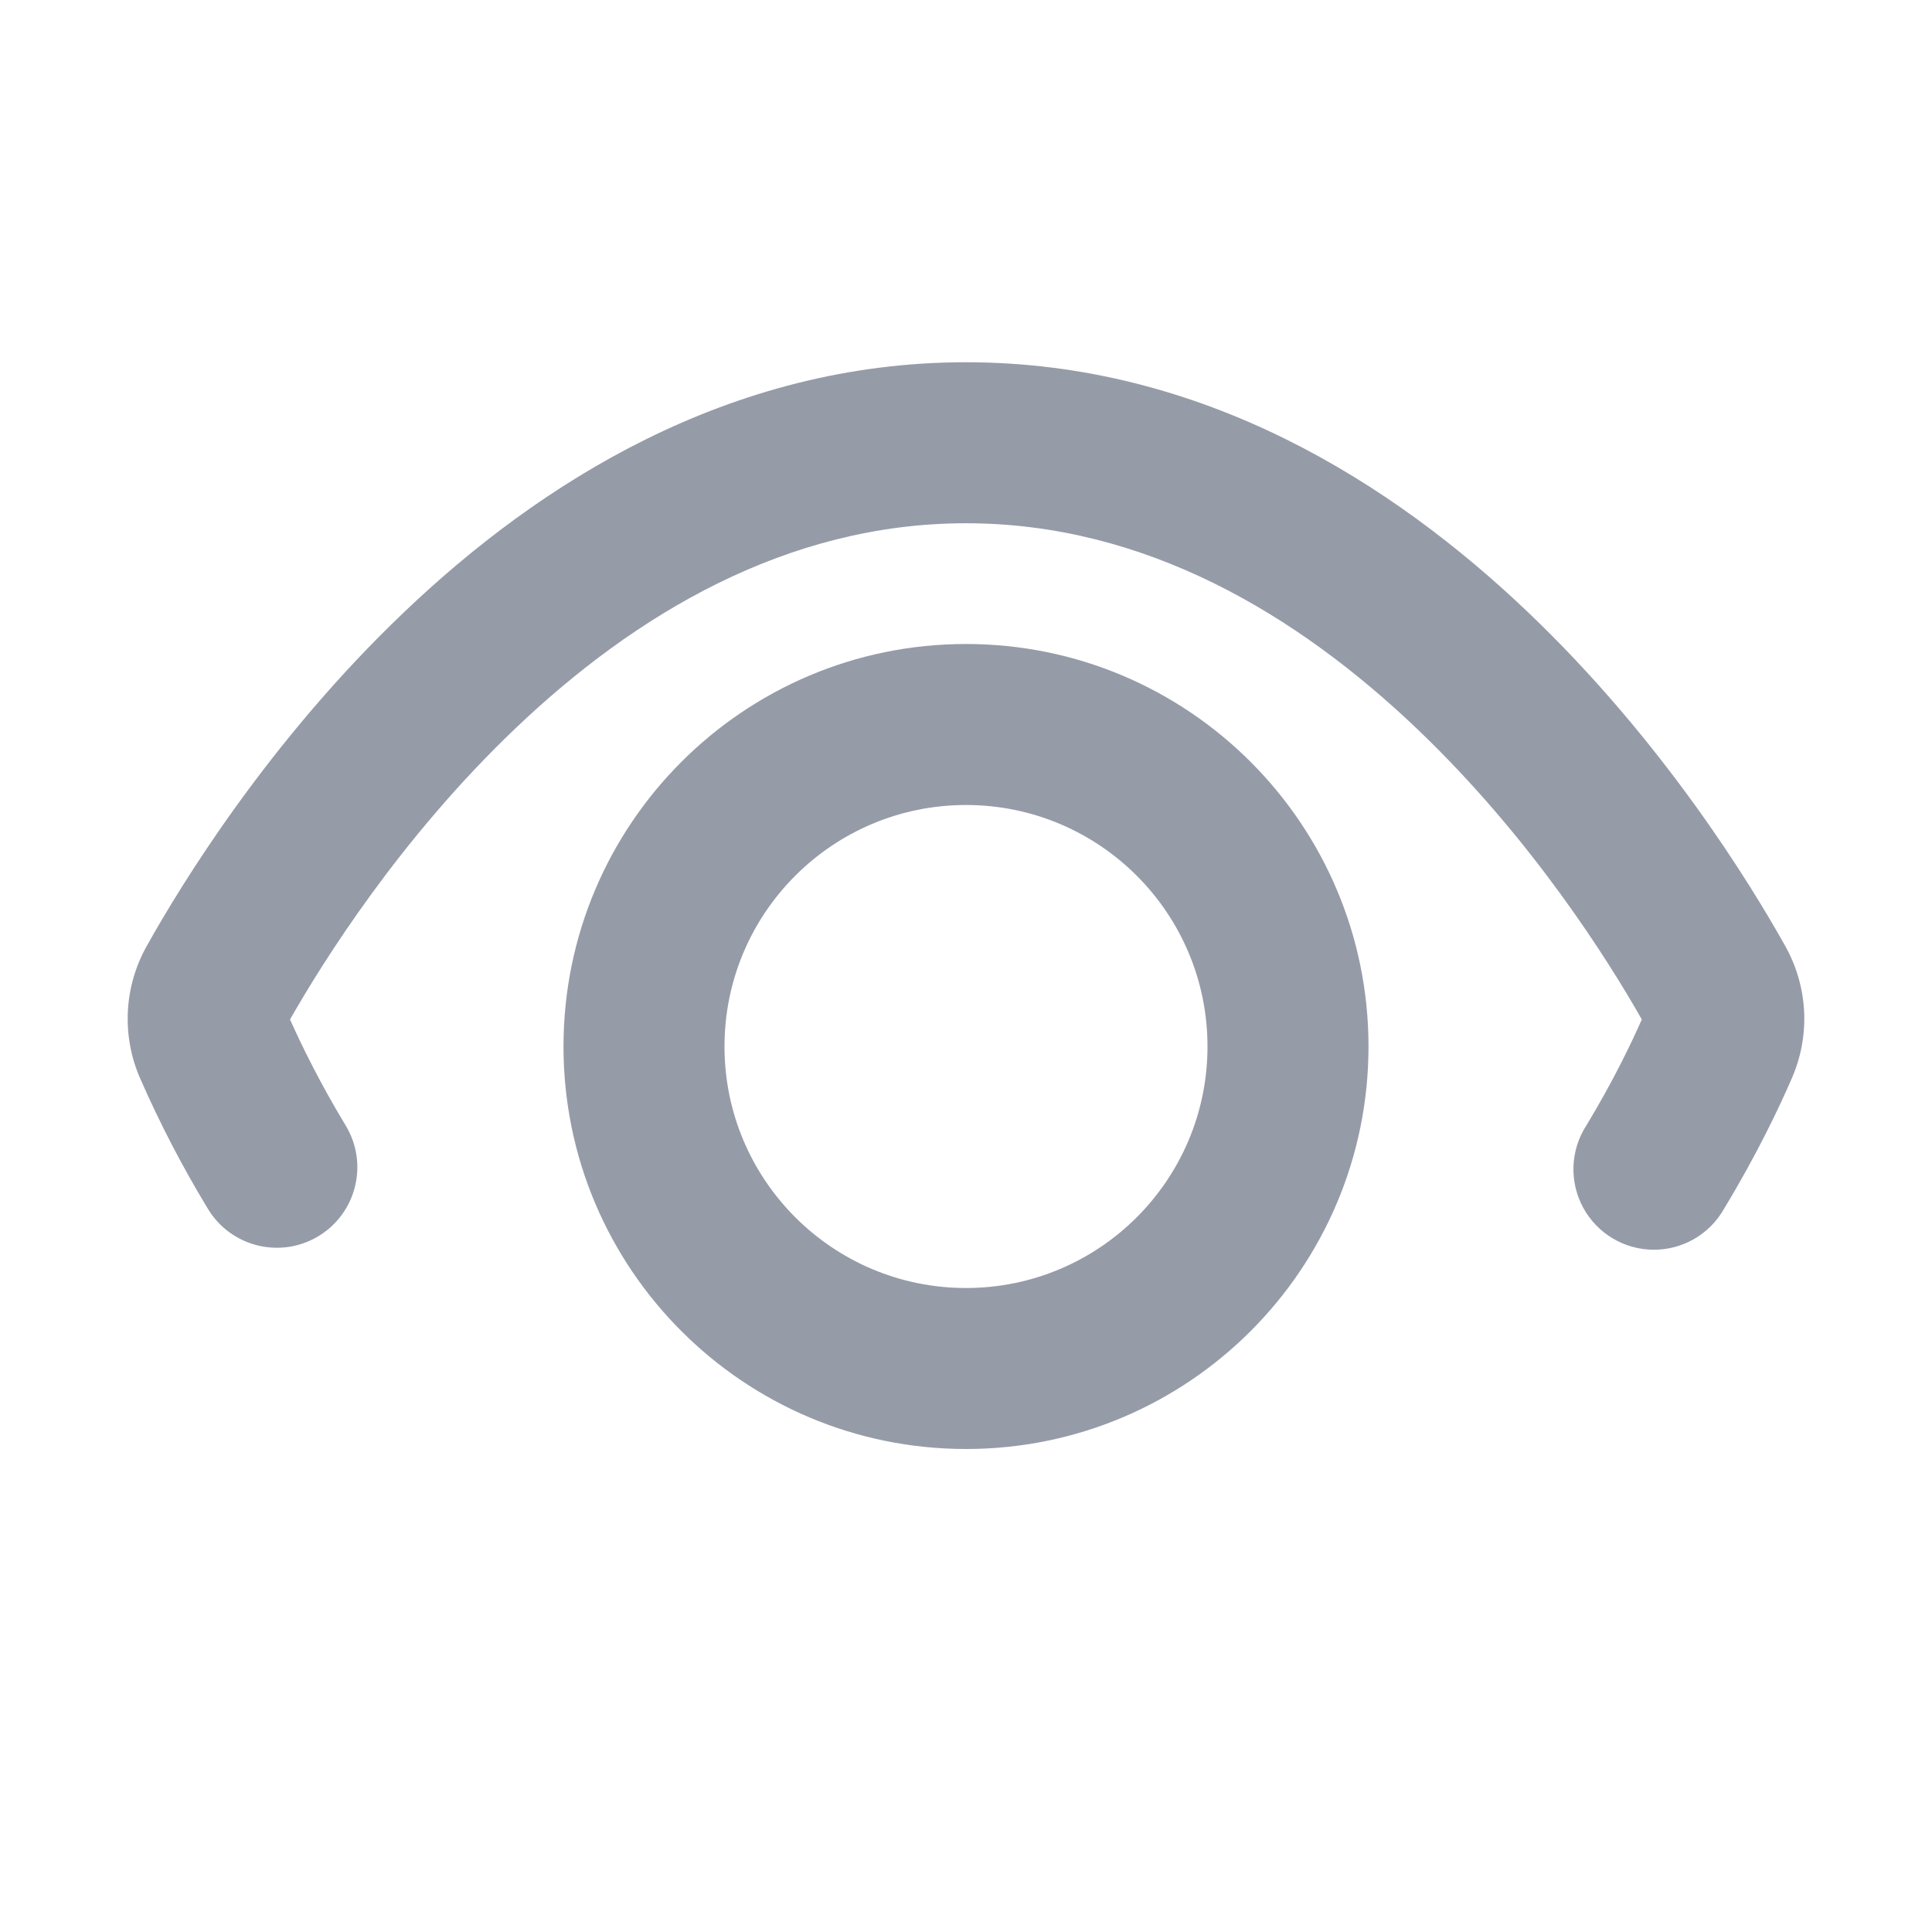
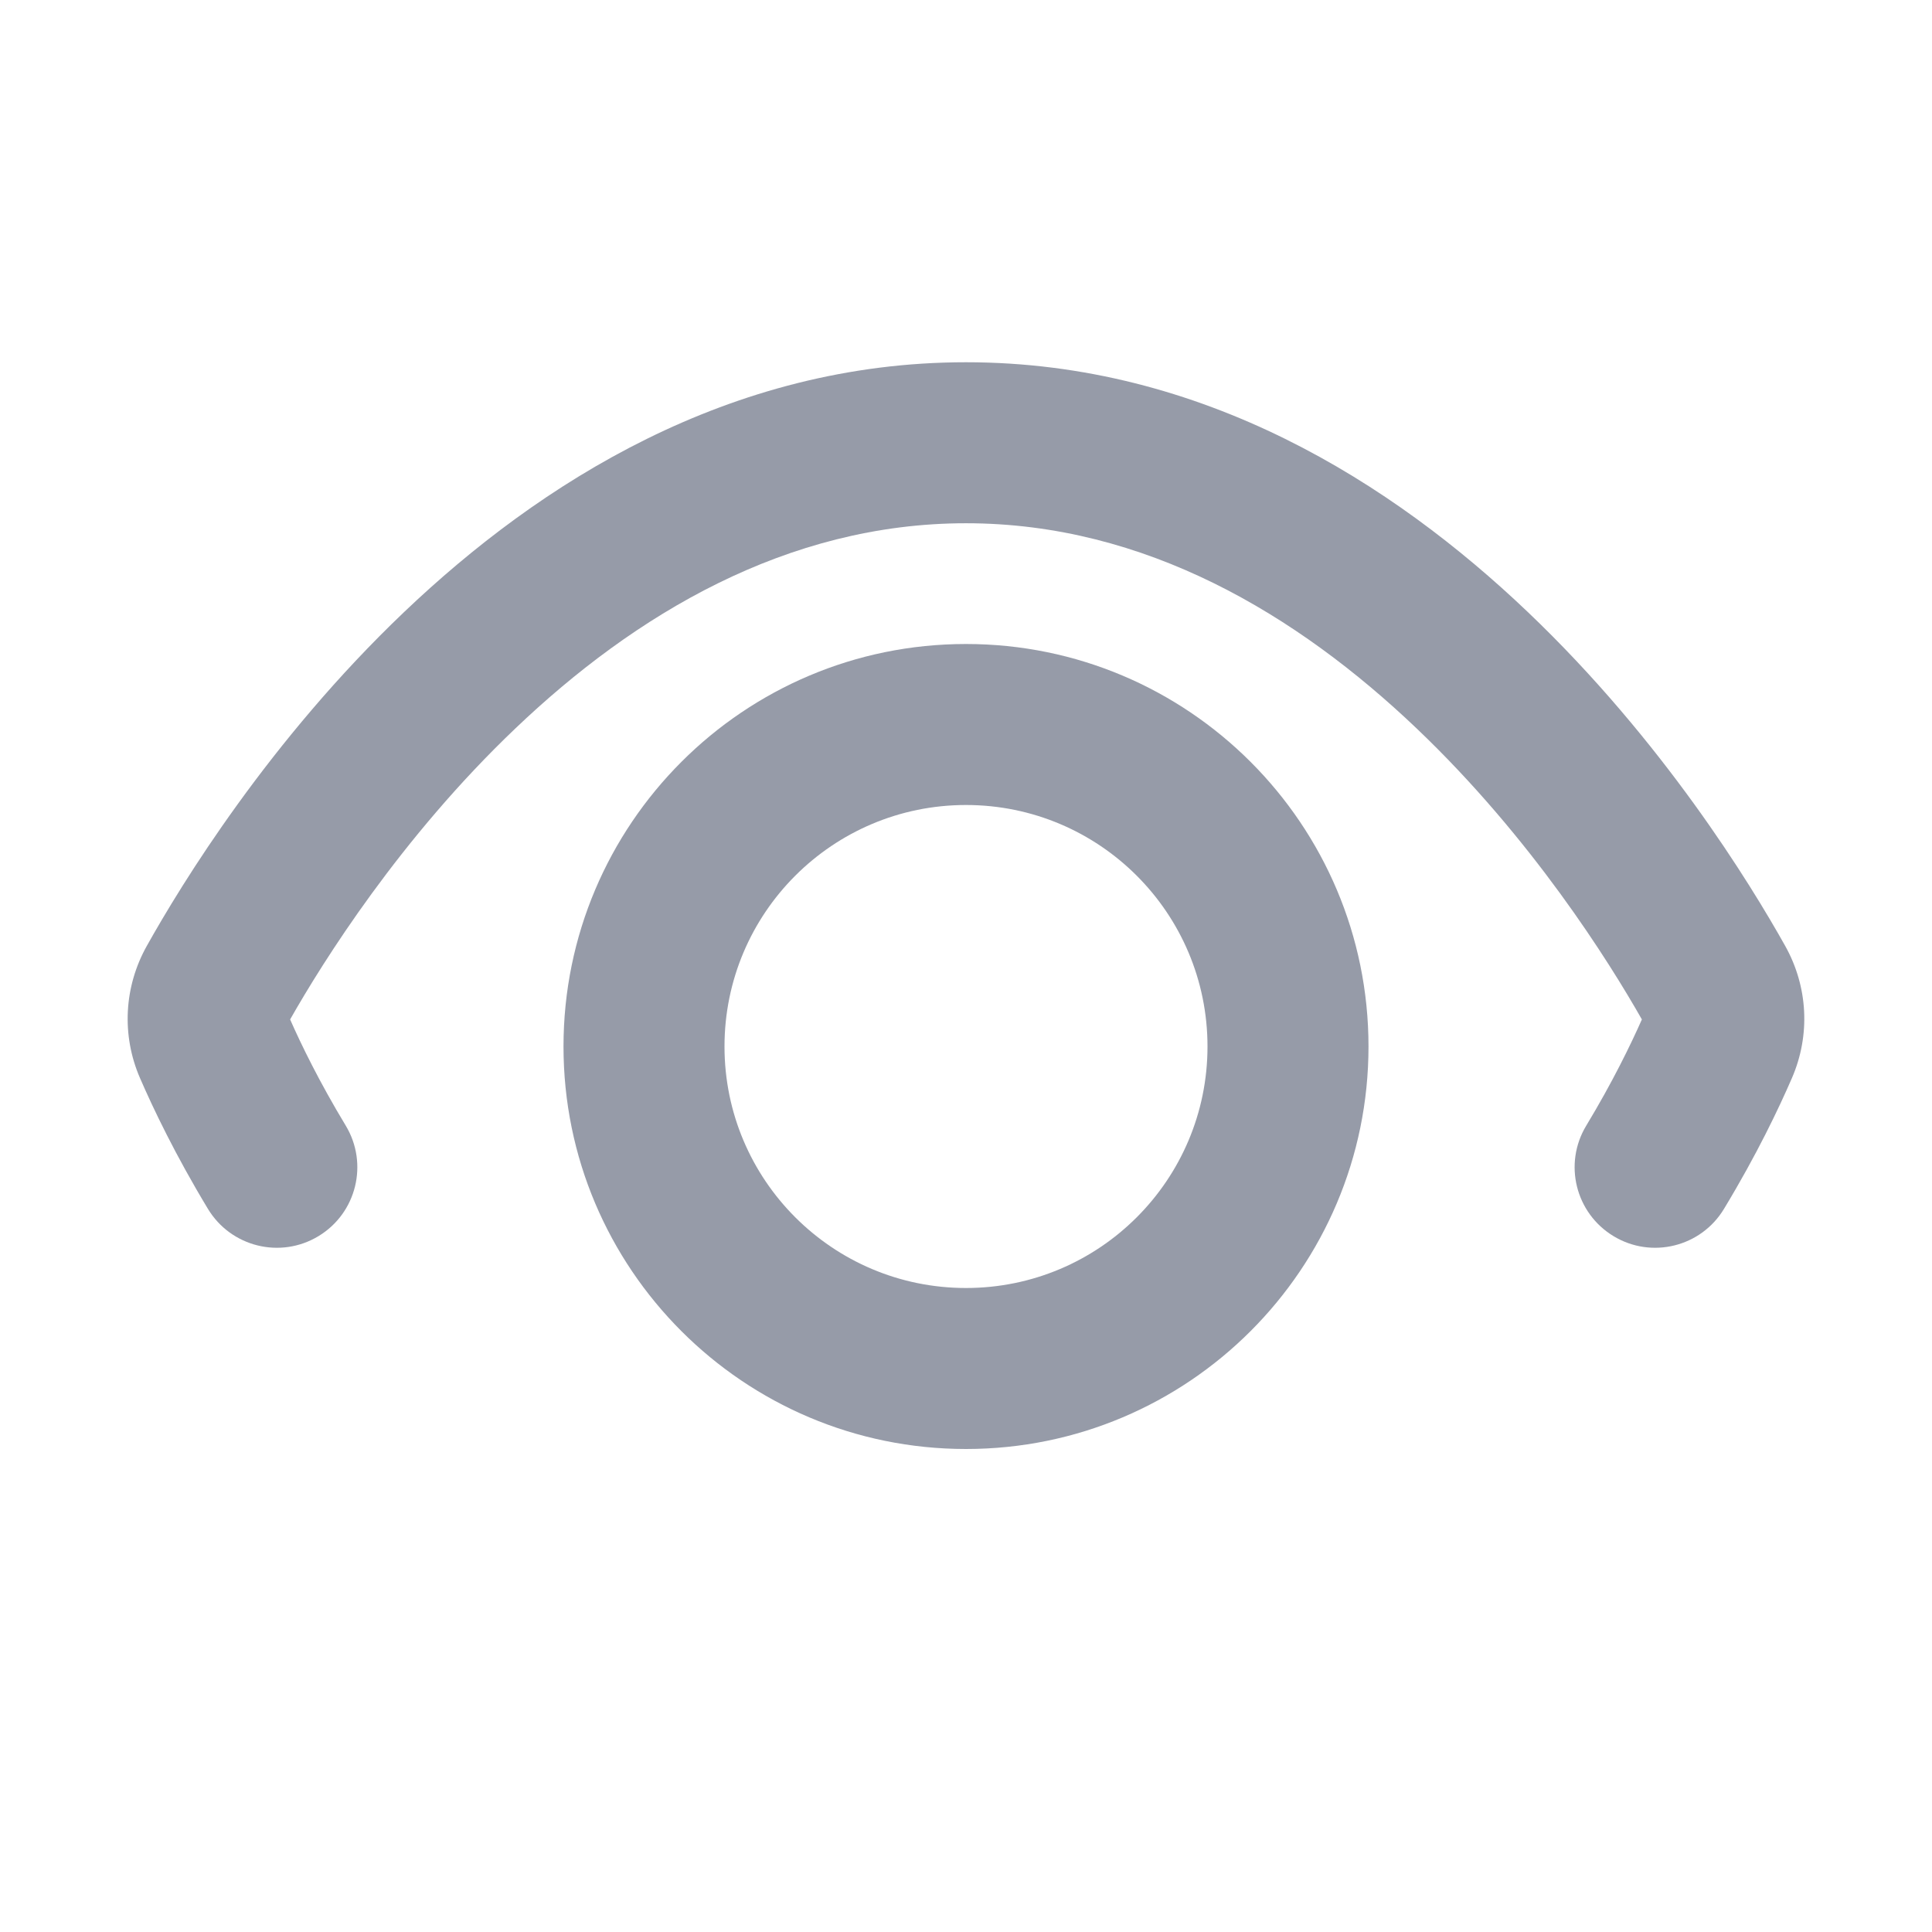
- <svg xmlns="http://www.w3.org/2000/svg" width="24" height="24" fill="none">
-   <path d="M4.295 13.983a1 1 0 01-1.712 1.034 13.783 13.783 0 01-.844-1.625 1.846 1.846 0 01.085-1.642c.43-.77 1.52-2.55 3.2-4.15C6.698 6.004 9.055 4.5 12 4.5s5.301 1.504 6.976 3.1c1.68 1.6 2.769 3.38 3.2 4.15.283.505.316 1.107.084 1.642-.162.374-.437.953-.844 1.625a1 1 0 11-1.711-1.034c.327-.54.553-1.008.69-1.319-.405-.715-1.366-2.252-2.798-3.616C16.117 7.638 14.23 6.5 12 6.5c-2.23 0-4.118 1.138-5.597 2.548-1.432 1.364-2.393 2.901-2.8 3.616.138.31.365.778.692 1.319z" fill="#969BA8" />
-   <path fill-rule="evenodd" clip-rule="evenodd" d="M12 8a5 5 0 100 10 5 5 0 000-10zm-3 5a3 3 0 116 0 3 3 0 01-6 0z" fill="#969BA8" />
+ <svg xmlns="http://www.w3.org/2000/svg" width="24" height="24" viewBox="0 0 24 24" fill="none">
+   <path d="M4.295 13.983C4.58 14.456 4.429 15.07 3.956 15.356C3.483 15.642 2.869 15.49 2.583 15.017C2.177 14.345 1.901 13.766 1.739 13.392C1.507 12.857 1.541 12.255 1.824 11.75C2.255 10.98 3.344 9.199 5.023 7.6C6.699 6.004 9.056 4.5 12 4.5C14.944 4.5 17.301 6.004 18.976 7.6C20.655 9.199 21.745 10.98 22.176 11.75C22.459 12.255 22.492 12.857 22.26 13.392C22.098 13.766 21.823 14.345 21.416 15.017C21.131 15.49 20.516 15.642 20.044 15.356C19.571 15.07 19.419 14.456 19.705 13.983C20.032 13.442 20.258 12.975 20.396 12.664C19.99 11.949 19.029 10.412 17.597 9.048C16.117 7.638 14.23 6.5 12 6.5C9.77 6.5 7.882 7.638 6.403 9.048C4.971 10.412 4.01 11.949 3.604 12.664C3.741 12.975 3.968 13.442 4.295 13.983Z" fill="#969BA8" />
+   <path fill-rule="evenodd" clip-rule="evenodd" d="M12 8C9.238 8 7 10.239 7 13C7 15.761 9.238 18 12 18C14.761 18 17 15.761 17 13C17 10.239 14.761 8 12 8ZM9 13C9 11.343 10.343 10 12 10C13.657 10 15 11.343 15 13C15 14.657 13.657 16 12 16C10.343 16 9 14.657 9 13Z" fill="#969BA8" />
</svg>
